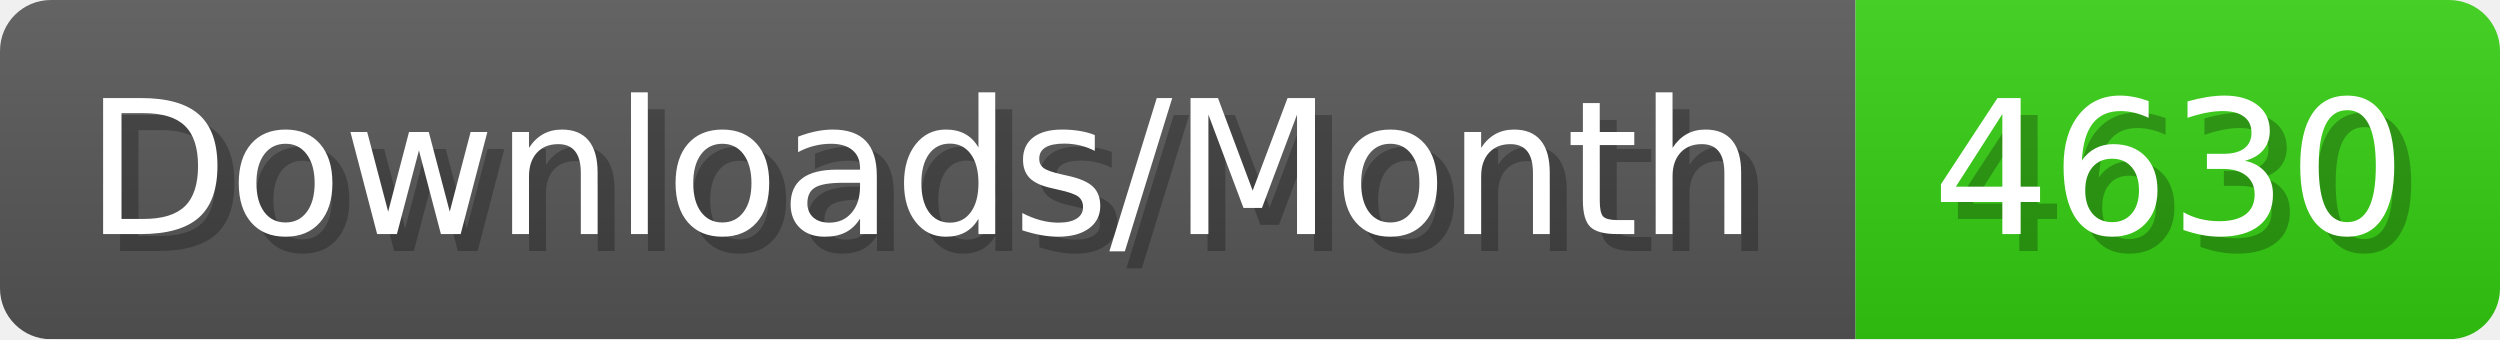
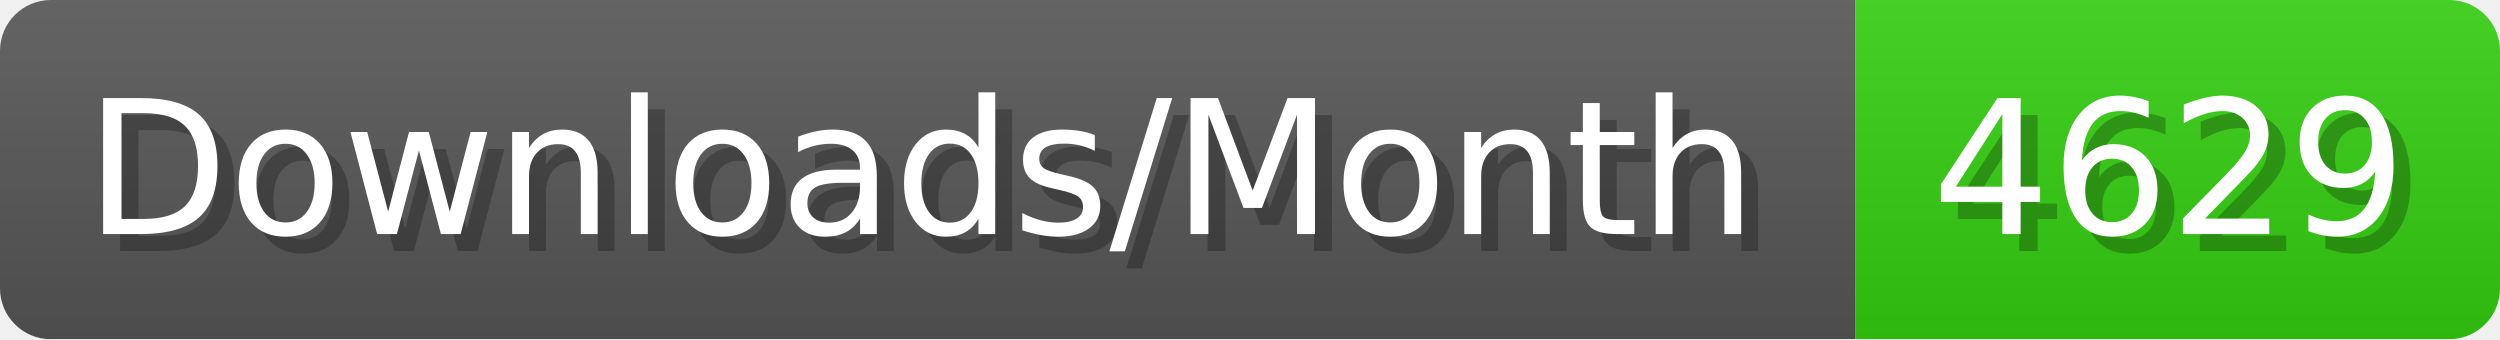
- <svg xmlns="http://www.w3.org/2000/svg" width="147.4" height="20" viewBox="0 0 1474 200" role="img" aria-label="Downloads/Month: 4630">
+ <svg xmlns="http://www.w3.org/2000/svg" width="147.4" height="20" viewBox="0 0 1474 200" role="img" aria-label="Downloads/Month: 4629">
  <linearGradient id="YlXUI" x2="0" y2="100%">
    <stop offset="0" stop-opacity=".1" stop-color="#EEE" />
    <stop offset="1" stop-opacity=".1" />
  </linearGradient>
  <mask id="JHhop">
    <rect width="1474" height="200" rx="30" fill="#FFF" />
  </mask>
  <g mask="url(#JHhop)">
    <rect width="1094" height="200" fill="#555" />
    <rect width="380" height="200" fill="#3C1" x="1094" />
    <rect width="1474" height="200" fill="url(#YlXUI)" />
  </g>
  <g aria-hidden="true" fill="#fff" text-anchor="start" font-family="Verdana,DejaVu Sans,sans-serif" font-size="110">
    <text x="60" y="148" textLength="994" fill="#000" opacity="0.25">Downloads/Month</text>
    <text x="50" y="138" textLength="994">Downloads/Month</text>
-     <text x="1149" y="148" textLength="280" fill="#000" opacity="0.25">4630</text>
-     <text x="1139" y="138" textLength="280">4630</text>
+     <text x="1149" y="148" textLength="280" fill="#000" opacity="0.25">4629</text>
+     <text x="1139" y="138" textLength="280">4629</text>
  </g>
</svg>
